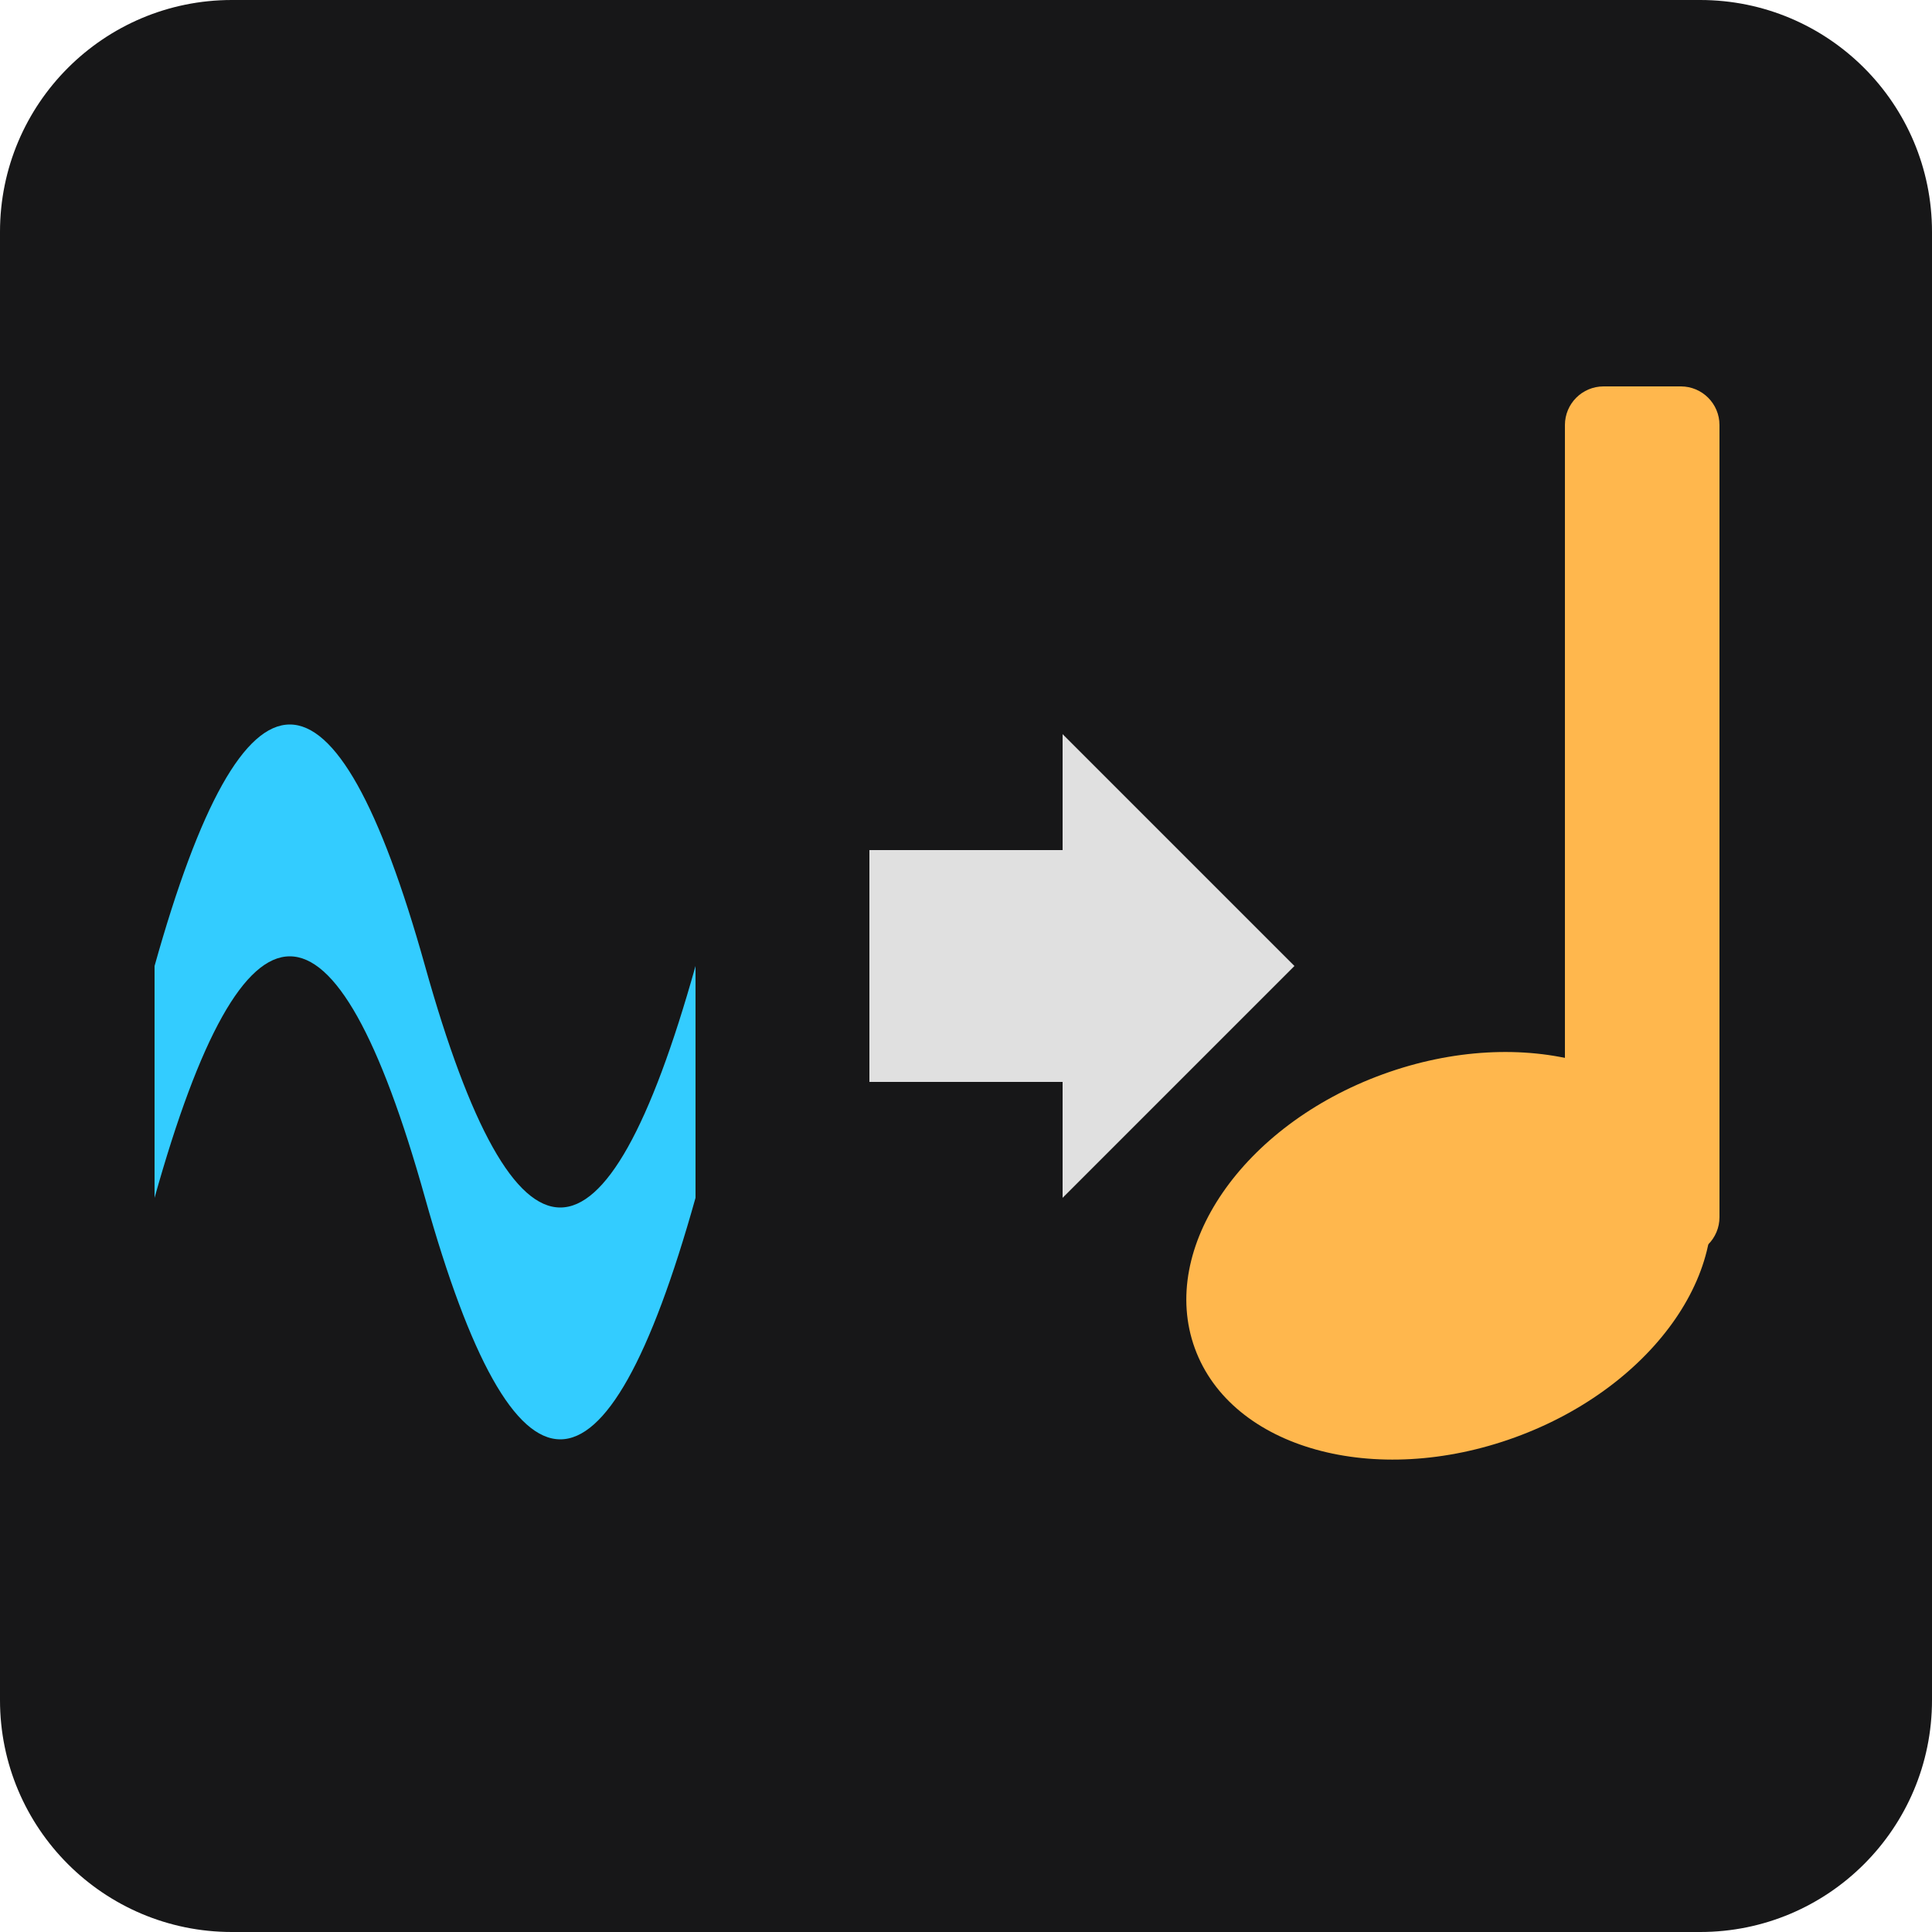
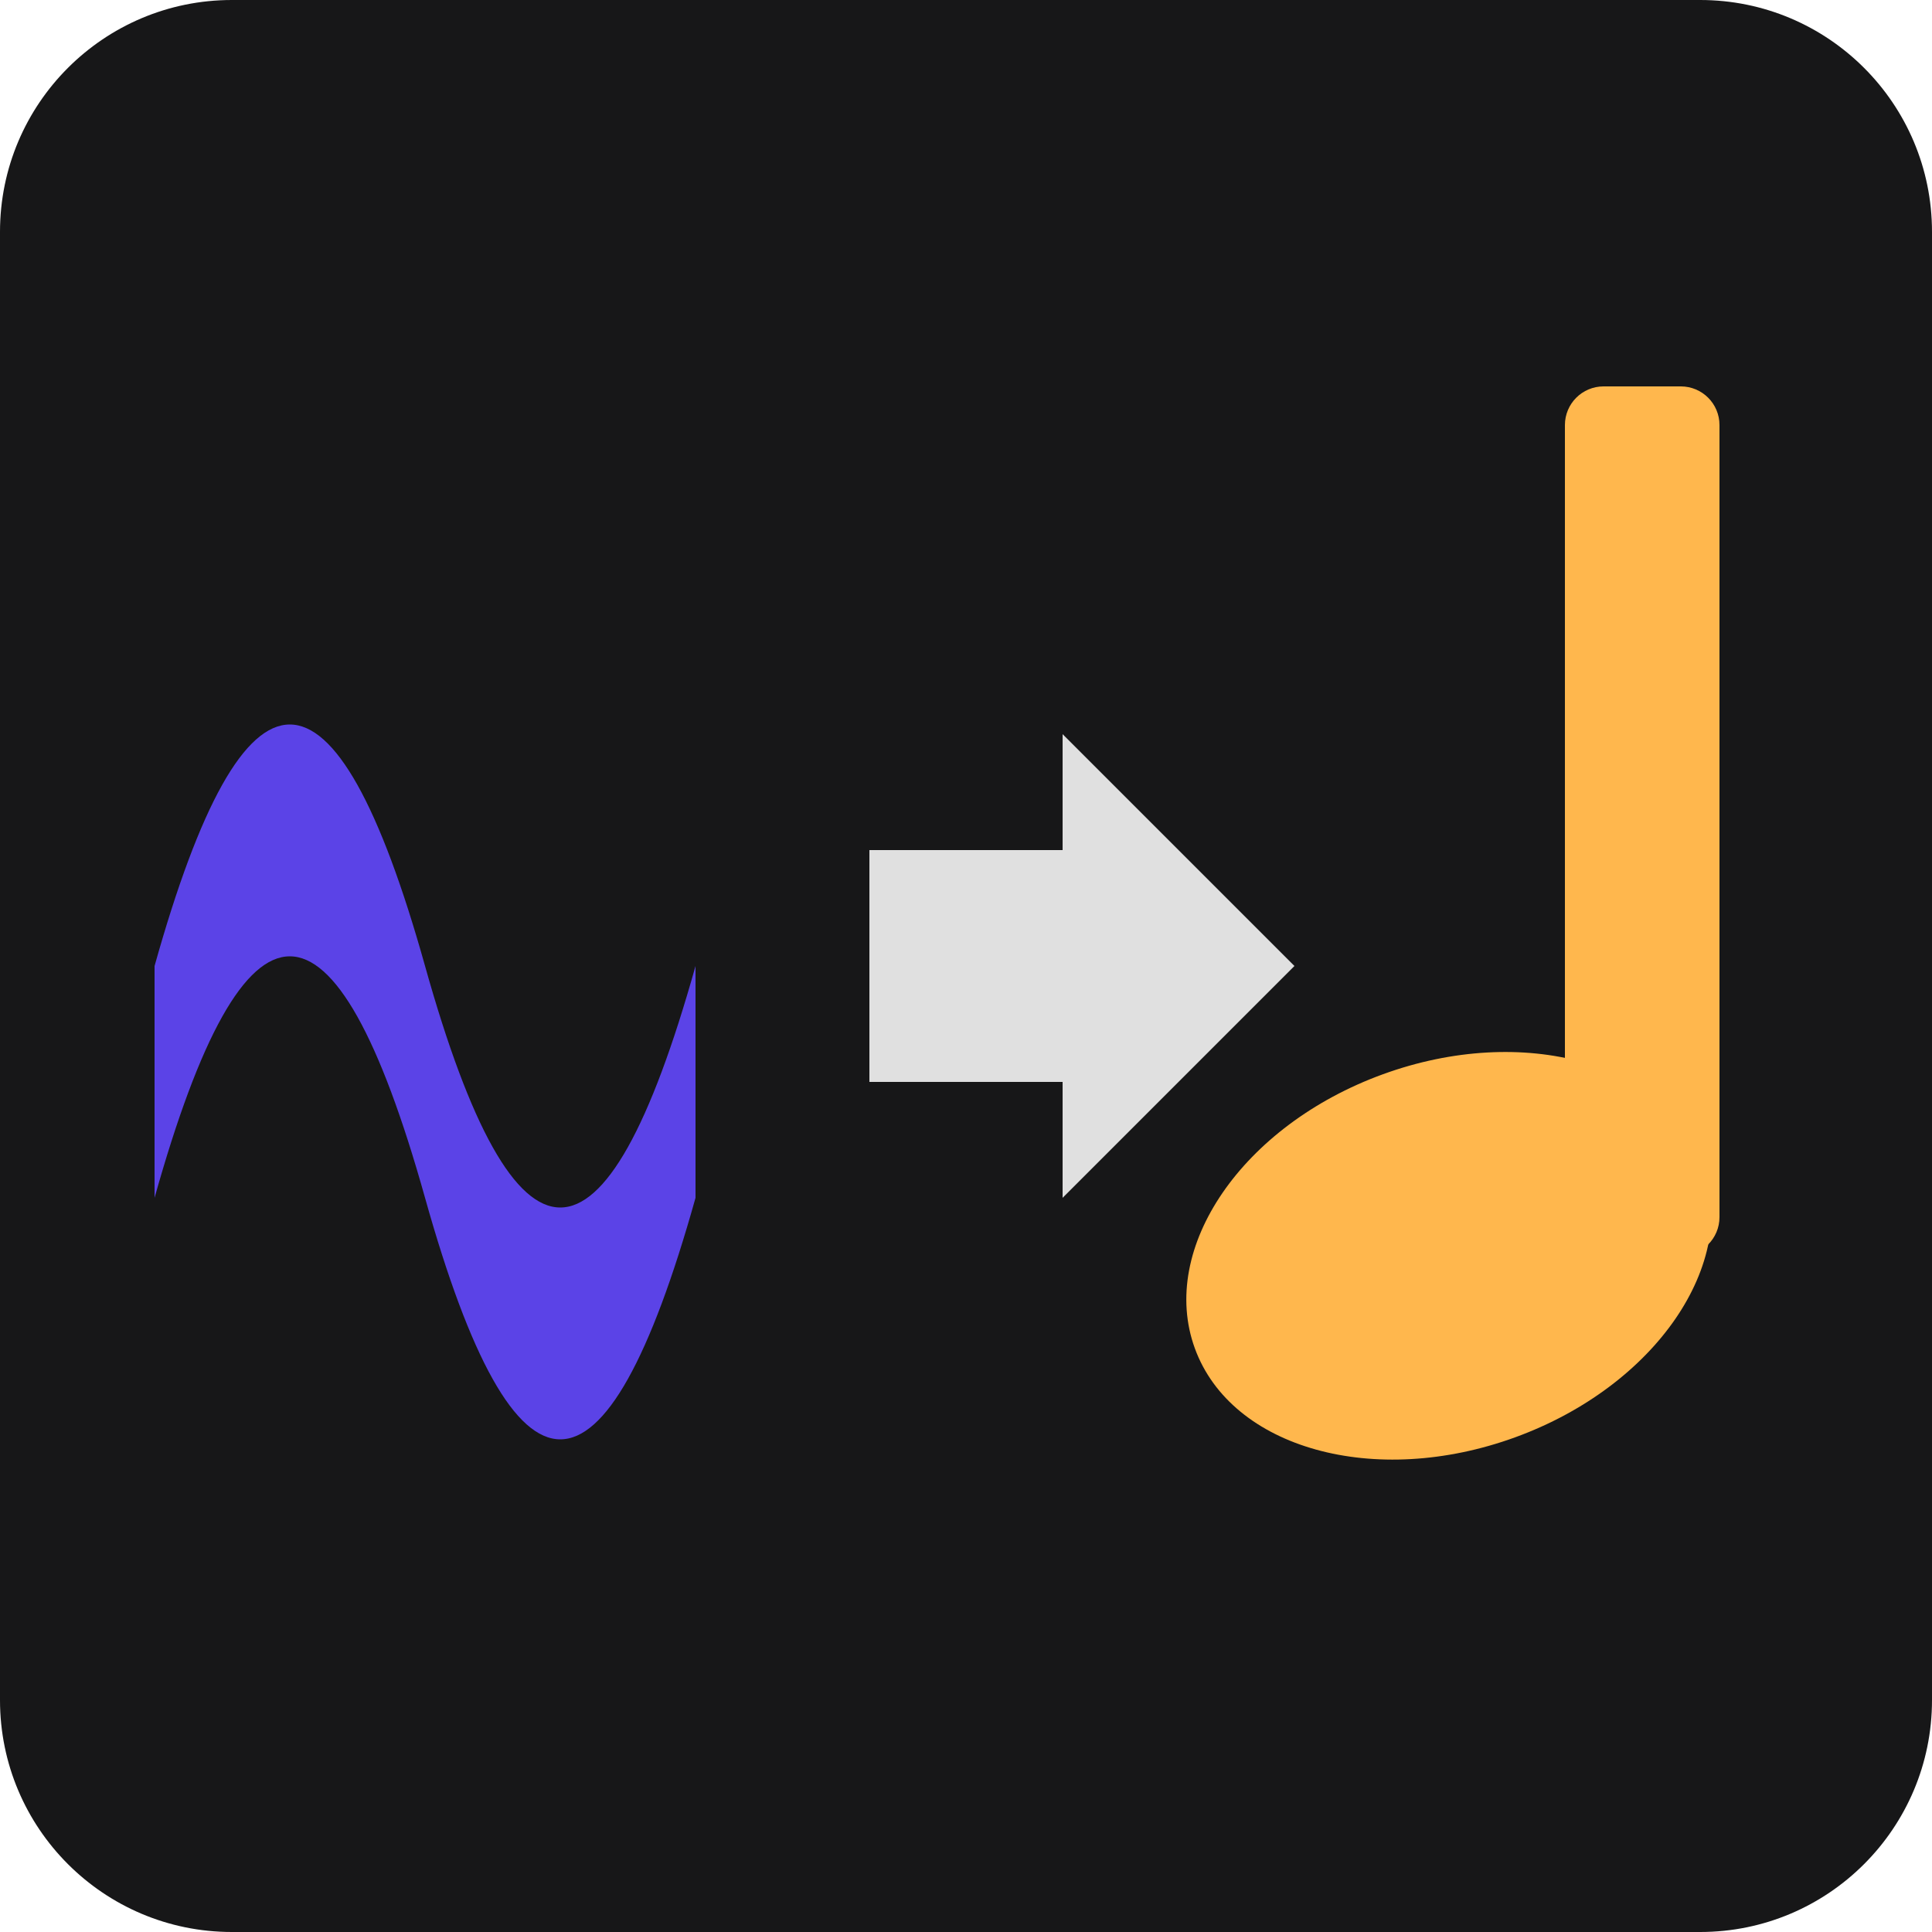
<svg xmlns="http://www.w3.org/2000/svg" width="48" height="48" viewBox="0 0 100 100" version="1.1">
  <rect x="0" y="0" width="100" height="100" rx="12" fill="#171718" />
-   <path d="M 8,50 Q 15,25 22,50 Q 29,75 36,50 L 36,62 Q 29,87 22,62 Q 15,37 8,62 Z" fill="#33CCFF" />
+   <path d="M 8,50 Q 15,25 22,50 Q 29,75 36,50 L 36,62 Q 29,87 22,62 Q 15,37 8,62 Z" fill="#5B43E7" />
  <path d="M 45,44 h 10 v -6 l 12,12 l -12,12 v -6 h -10 z" fill="#E0E0E0" />
  <g fill="#FFB74D" transform="translate(50,0)">
    <ellipse cx="25" cy="65" rx="14" ry="10" transform="rotate(-20 25 65)" />
    <rect x="31" y="20" width="8" height="45" rx="2" />
  </g>
</svg>
